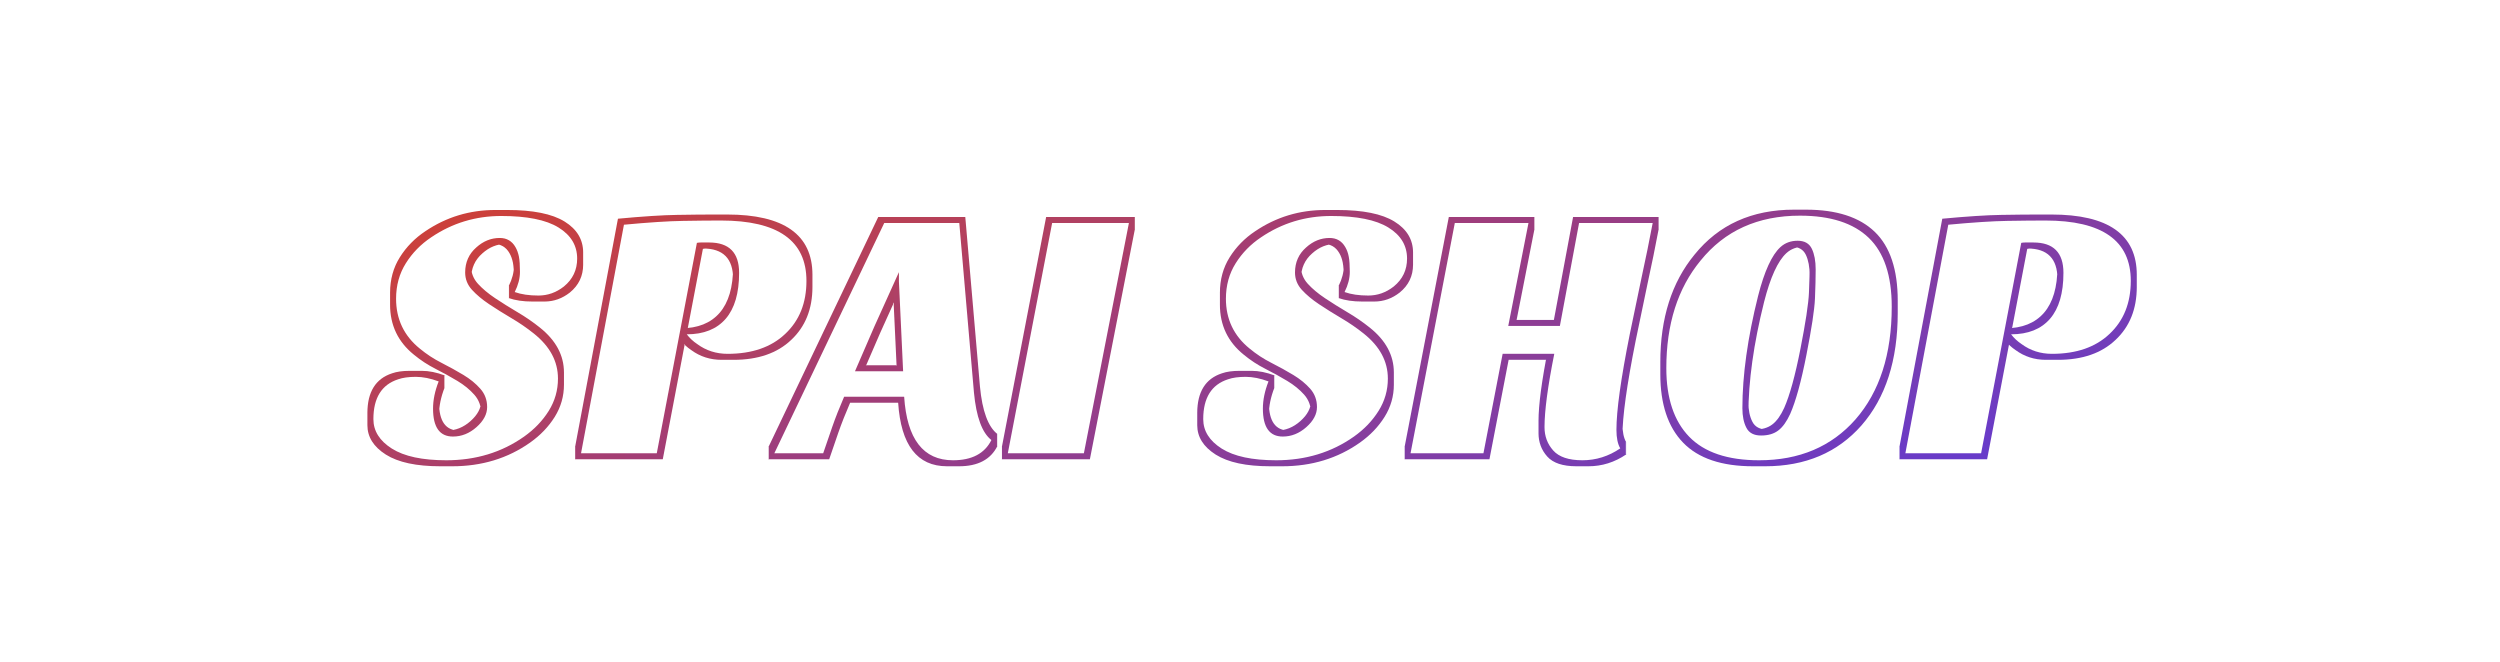
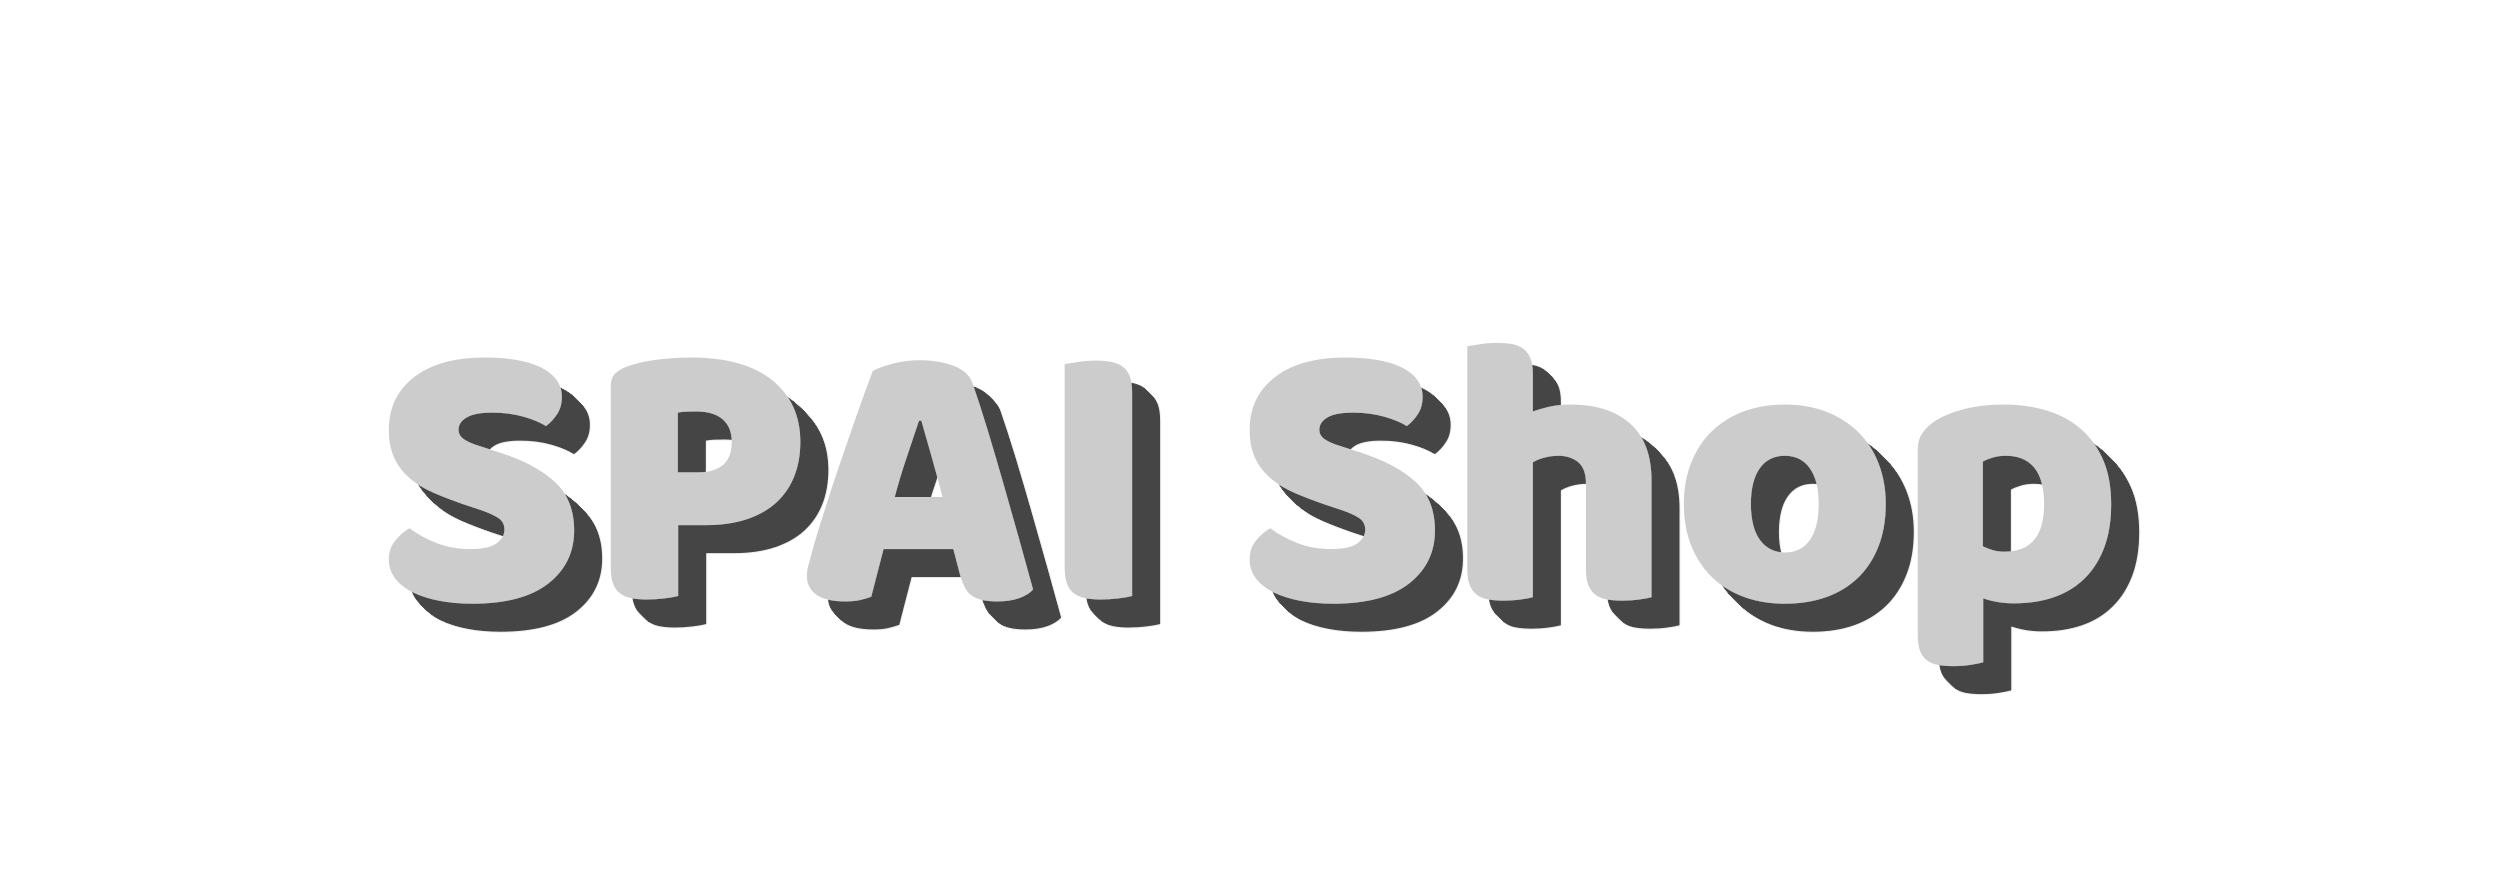
- <svg xmlns="http://www.w3.org/2000/svg" width="458.494px" height="121.405px" viewBox="20.753 14.298 458.494 121.405" style="background: rgba(0, 0, 0, 0);" preserveAspectRatio="xMidYMid">
+ <svg xmlns="http://www.w3.org/2000/svg" width="415.25px" height="144.823px" viewBox="42.375 2.589 415.25 144.823" style="background: rgba(0, 0, 0, 0);" preserveAspectRatio="xMidYMid">
  <defs>
-     <linearGradient id="editing-outline-gradient" x1="-0.414" x2="1.414" y1="0.093" y2="0.907">
-       <stop offset="0" stop-color="#ee4208" />
-       <stop offset="1" stop-color="#4139ff" />
-     </linearGradient>
-     <filter id="editing-outline" x="-100%" y="-100%" width="300%" height="300%">
-       <feMorphology in="SourceGraphic" operator="dilate" radius="1" result="outline" />
-       <feComposite operator="out" in="outline" in2="SourceAlpha" />
+     <filter id="editing-extrusion" x="-100%" y="-100%" width="300%" height="300%">
+       <feFlood result="color1" flood-color="#444" />
+       <feConvolveMatrix order="8,8" divisor="1" kernelMatrix="1 0 0 0 0 0 0 0 0 1 0 0 0 0 0 0 0 0 1 0 0 0 0 0 0 0 0 1 0 0 0 0 0 0 0 0 1 0 0 0 0 0 0 0 0 1 0 0 0 0 0 0 0 0 1 0 0 0 0 0 0 0 0 1" in="SourceAlpha" result="extrude" />
+       <feComposite in="color1" in2="extrude" result="comp-extrude" operator="in" />
+       <feOffset dx="4" dy="4" in="comp-extrude" result="offset-extrude" />
+       <feMerge>
+         <feMergeNode in="offset-extrude" />
+         <feMergeNode in="SourceGraphic" />
+       </feMerge>
    </filter>
  </defs>
-   <g filter="url(#editing-outline)">
-     <g transform="translate(89.10282, 97.43)">
-       <path d="M26.05-29.57L26.05-29.57L26.05-29.57Q27.01-31.49 27.01-33.28L27.01-33.28L27.01-33.28Q27.01-35.07 26.82-36.06L26.82-36.06L26.82-36.06Q26.62-37.06 26.18-37.82L26.18-37.82L26.18-37.82Q25.22-39.49 23.30-39.49L23.30-39.49L23.30-39.49Q20.93-39.49 19.01-37.76L19.01-37.76L19.01-37.76Q16.96-35.97 16.96-33.15L16.96-33.15L16.96-33.15Q16.96-31.36 18.21-29.98L18.21-29.98L18.21-29.98Q19.46-28.61 21.38-27.33L21.38-27.33L21.38-27.33Q23.30-26.05 25.47-24.77L25.47-24.77L25.47-24.77Q27.65-23.49 29.57-21.95L29.57-21.95L29.57-21.95Q33.98-18.43 33.98-13.70L33.98-13.70L33.98-13.70Q33.98-10.50 32.29-7.78L32.29-7.78L32.29-7.78Q30.59-5.06 27.78-3.07L27.78-3.07L27.78-3.07Q21.63 1.28 13.50 1.28L13.50 1.28L13.50 1.28Q6.91 1.28 3.52-0.86L3.52-0.86L3.52-0.86Q0.13-3.01 0.13-6.27L0.13-6.27L0.13-6.27Q0.13-12.10 4.67-13.57L4.67-13.57L4.67-13.57Q5.95-14.02 7.90-14.02L7.90-14.02L7.90-14.02Q9.86-14.02 12.10-13.18L12.10-13.18L12.10-13.18Q11.07-10.56 11.07-8.19L11.07-8.19L11.07-8.19Q11.07-3.07 14.72-3.07L14.72-3.07L14.72-3.07Q17.09-3.07 19.04-4.80L19.04-4.80L19.04-4.80Q20.99-6.53 20.99-8.48L20.99-8.48L20.99-8.48Q20.99-10.43 19.74-11.84L19.74-11.84L19.74-11.84Q18.50-13.25 16.64-14.37L16.64-14.37L16.64-14.37Q14.78-15.49 12.64-16.58L12.64-16.58L12.64-16.58Q10.50-17.66 8.64-19.20L8.64-19.20L8.64-19.20Q4.29-22.72 4.29-28.35L4.29-28.35L4.29-28.35Q4.29-32 6.08-34.85L6.08-34.85L6.08-34.85Q7.87-37.70 10.75-39.62L10.75-39.62L10.75-39.62Q16.51-43.52 23.58-43.52L23.58-43.52L23.58-43.52Q30.66-43.52 34.08-41.41L34.08-41.41L34.08-41.41Q37.50-39.30 37.50-35.71L37.50-35.71L37.50-35.71Q37.50-32.58 35.07-30.59L35.07-30.59L35.07-30.59Q32.96-28.93 30.40-28.93L30.40-28.93L30.40-28.93Q27.84-28.93 26.05-29.57ZM63.87-42.69L63.87-42.69L63.87-42.69Q79.55-42.69 79.55-31.62L79.55-31.62L79.55-31.62Q79.55-25.54 75.65-21.89L75.65-21.89L75.65-21.89Q71.81-18.24 65.09-18.24L65.09-18.24L65.09-18.24Q61.95-18.24 59.52-20.03L59.52-20.03L59.52-20.03Q58.37-20.80 57.60-21.82L57.60-21.82L57.60-21.82Q62.27-21.82 64.74-24.67L64.74-24.67L64.74-24.67Q67.20-27.52 67.20-33.09L67.20-33.09L67.20-33.09Q67.20-38.66 61.70-38.66L61.70-38.66L60.16-38.66L60.16-38.66Q59.78-38.66 59.46-38.59L59.46-38.59L52.10 0L38.21 0L46.08-41.92L46.08-41.92Q52.93-42.56 56.90-42.62L56.90-42.62L56.90-42.62Q60.86-42.69 63.87-42.69ZM106.43 1.28L106.43 1.28L106.43 1.28Q98.24 1.28 97.47-10.37L97.47-10.37L86.46-10.37L86.46-10.37Q85.18-7.42 84.29-4.86L84.29-4.86L82.62 0L73.66 0L93.82-42.24L107.58-42.24L110.27-11.14L110.27-11.14Q110.91-4.42 113.47-2.43L113.47-2.43L113.47-2.43Q111.62 1.28 106.43 1.28ZM91.97-23.17L88.45-15.04L97.28-15.04L96.51-31.49L96.51-33.22L91.97-23.17ZM130.43 0L116.48 0L124.61-42.24L138.69-42.24L130.43 0ZM178.24-29.57L178.24-29.57L178.24-29.57Q179.20-31.49 179.20-33.28L179.20-33.28L179.20-33.28Q179.20-35.07 179.01-36.06L179.01-36.06L179.01-36.06Q178.82-37.06 178.37-37.82L178.37-37.82L178.37-37.82Q177.41-39.49 175.49-39.49L175.49-39.49L175.49-39.49Q173.12-39.49 171.20-37.76L171.20-37.76L171.20-37.76Q169.15-35.97 169.15-33.15L169.15-33.15L169.15-33.15Q169.15-31.36 170.40-29.98L170.40-29.98L170.40-29.98Q171.65-28.61 173.57-27.33L173.57-27.33L173.57-27.33Q175.49-26.05 177.66-24.77L177.66-24.77L177.66-24.77Q179.84-23.49 181.76-21.95L181.76-21.95L181.76-21.95Q186.18-18.43 186.18-13.70L186.18-13.70L186.18-13.70Q186.18-10.50 184.48-7.78L184.48-7.78L184.48-7.78Q182.78-5.06 179.97-3.07L179.97-3.07L179.97-3.07Q173.82 1.28 165.70 1.28L165.70 1.28L165.70 1.28Q159.10 1.28 155.71-0.86L155.71-0.86L155.71-0.86Q152.32-3.01 152.32-6.27L152.32-6.27L152.32-6.27Q152.32-12.10 156.86-13.57L156.86-13.57L156.86-13.57Q158.14-14.02 160.10-14.02L160.10-14.02L160.10-14.02Q162.05-14.02 164.29-13.18L164.29-13.18L164.29-13.18Q163.26-10.56 163.26-8.19L163.26-8.19L163.26-8.19Q163.26-3.07 166.91-3.07L166.91-3.07L166.91-3.07Q169.28-3.07 171.23-4.80L171.23-4.80L171.23-4.80Q173.18-6.53 173.18-8.48L173.18-8.48L173.18-8.48Q173.18-10.43 171.94-11.84L171.94-11.84L171.94-11.84Q170.69-13.25 168.83-14.37L168.83-14.37L168.83-14.37Q166.98-15.49 164.83-16.58L164.83-16.58L164.83-16.58Q162.69-17.66 160.83-19.20L160.83-19.20L160.83-19.20Q156.48-22.72 156.48-28.35L156.48-28.35L156.48-28.35Q156.48-32 158.27-34.85L158.27-34.85L158.27-34.85Q160.06-37.70 162.94-39.62L162.94-39.62L162.94-39.62Q168.70-43.52 175.78-43.52L175.78-43.52L175.78-43.52Q182.85-43.52 186.27-41.41L186.27-41.41L186.27-41.41Q189.70-39.30 189.70-35.71L189.70-35.71L189.70-35.71Q189.70-32.58 187.26-30.59L187.26-30.59L187.26-30.59Q185.15-28.93 182.59-28.93L182.59-28.93L182.59-28.93Q180.03-28.93 178.24-29.57ZM214.91-4.80L214.91-4.80L214.91-4.80Q214.91-9.28 216.70-18.24L216.70-18.24L207.23-18.24L203.71 0L190.34 0L198.46-42.24L211.97-42.24L208.26-23.36L217.73-23.36L221.25-42.24L234.75-42.24L234.75-42.24Q233.86-37.50 232.70-32.19L232.70-32.19L230.53-21.76L230.53-21.76Q228.10-9.60 228.10-4.29L228.10-4.29L228.10-4.29Q228.10-2.11 228.80-0.90L228.80-0.90L228.80-0.90Q225.60 1.28 221.86 1.28L221.86 1.28L221.86 1.28Q218.11 1.28 216.51-0.51L216.51-0.51L216.51-0.51Q214.91-2.30 214.91-4.80ZM237.25-15.62L237.25-15.62L237.25-15.62Q237.25-27.71 243.52-35.33L243.52-35.33L243.52-35.33Q250.18-43.58 261.76-43.58L261.76-43.58L261.76-43.58Q270.14-43.58 274.37-39.52L274.37-39.52L274.37-39.52Q278.59-35.46 278.59-26.88L278.59-26.88L278.59-26.88Q278.59-13.82 271.94-6.21L271.94-6.21L271.94-6.21Q265.34 1.28 254.27 1.28L254.27 1.28L254.27 1.28Q245.63 1.28 241.44-3.04L241.44-3.04L241.44-3.04Q237.25-7.36 237.25-15.62ZM254.08-28.86L254.08-28.86L254.08-28.86Q251.20-17.34 251.20-8.26L251.20-8.26L251.20-8.26Q251.20-6.08 251.94-4.67L251.94-4.67L251.94-4.67Q252.67-3.26 254.62-3.26L254.62-3.26L254.62-3.26Q256.58-3.26 257.79-4.19L257.79-4.19L257.79-4.19Q259.01-5.12 259.97-7.23L259.97-7.23L259.97-7.23Q261.50-10.69 262.94-18.02L262.94-18.02L262.94-18.02Q264.38-25.34 264.51-28.38L264.51-28.38L264.51-28.38Q264.64-31.42 264.64-33.73L264.64-33.73L264.64-33.73Q264.64-36.03 263.94-37.50L263.94-37.50L263.94-37.50Q263.23-38.98 261.34-38.98L261.34-38.98L261.34-38.98Q259.46-38.98 258.18-37.82L258.18-37.82L258.18-37.82Q255.81-35.65 254.08-28.86ZM306.75-42.69L306.75-42.69L306.75-42.69Q322.43-42.69 322.43-31.62L322.43-31.62L322.43-31.62Q322.43-25.54 318.53-21.89L318.53-21.89L318.53-21.89Q314.69-18.24 307.97-18.24L307.97-18.24L307.97-18.24Q304.83-18.24 302.40-20.03L302.40-20.03L302.40-20.03Q301.25-20.80 300.48-21.82L300.48-21.82L300.48-21.82Q305.15-21.82 307.62-24.67L307.62-24.67L307.62-24.67Q310.08-27.52 310.08-33.09L310.08-33.09L310.08-33.09Q310.08-38.66 304.58-38.66L304.58-38.66L303.04-38.66L303.04-38.66Q302.66-38.66 302.34-38.59L302.34-38.59L294.98 0L281.09 0L288.96-41.92L288.96-41.92Q295.81-42.56 299.78-42.62L299.78-42.62L299.78-42.62Q303.74-42.69 306.75-42.69Z" fill="url(#editing-outline-gradient)" />
+   <g filter="url(#editing-extrusion)">
+     <g transform="translate(104.4, 101.845)">
+       <path d="M17.86-14.53L15.17-15.42L15.17-15.42Q12.35-16.38 10.05-17.38L10.05-17.38L10.05-17.38Q7.74-18.37 6.08-19.78L6.08-19.78L6.08-19.78Q4.42-21.18 3.49-23.14L3.49-23.14L3.49-23.14Q2.56-25.09 2.56-27.90L2.56-27.90L2.56-27.90Q2.56-33.34 6.75-36.61L6.75-36.61L6.75-36.61Q10.94-39.87 18.50-39.87L18.50-39.87L18.50-39.87Q21.25-39.87 23.62-39.49L23.62-39.49L23.62-39.49Q25.98-39.10 27.68-38.30L27.68-38.30L27.68-38.30Q29.38-37.50 30.34-36.26L30.34-36.26L30.34-36.26Q31.30-35.01 31.30-33.34L31.30-33.34L31.30-33.34Q31.30-31.68 30.53-30.50L30.53-30.50L30.53-30.50Q29.76-29.31 28.67-28.48L28.67-28.48L28.67-28.48Q27.26-29.38 24.90-30.05L24.90-30.05L24.90-30.05Q22.53-30.72 19.71-30.72L19.71-30.72L19.71-30.72Q16.83-30.72 15.49-29.92L15.49-29.92L15.49-29.92Q14.14-29.12 14.14-27.90L14.14-27.90L14.14-27.90Q14.14-26.94 14.98-26.34L14.98-26.34L14.98-26.34Q15.81-25.73 17.47-25.22L17.47-25.22L20.86-24.13L20.86-24.13Q26.88-22.21 30.11-19.23L30.11-19.23L30.11-19.23Q33.34-16.26 33.34-11.14L33.34-11.14L33.34-11.14Q33.34-5.70 29.06-2.34L29.06-2.34L29.06-2.34Q24.77 1.02 16.45 1.02L16.45 1.02L16.45 1.02Q13.50 1.02 10.98 0.54L10.98 0.54L10.98 0.54Q8.45 0.06 6.56-0.86L6.56-0.86L6.56-0.86Q4.67-1.79 3.62-3.17L3.62-3.17L3.62-3.17Q2.56-4.54 2.56-6.34L2.56-6.34L2.56-6.34Q2.56-8.19 3.65-9.50L3.65-9.50L3.65-9.50Q4.74-10.82 6.02-11.52L6.02-11.52L6.02-11.52Q7.81-10.11 10.40-9.09L10.40-9.09L10.40-9.09Q12.99-8.06 16.06-8.06L16.06-8.06L16.06-8.06Q19.20-8.06 20.48-9.02L20.48-9.02L20.48-9.02Q21.76-9.98 21.76-11.26L21.76-11.26L21.76-11.26Q21.76-12.54 20.74-13.22L20.74-13.22L20.74-13.22Q19.71-13.89 17.86-14.53L17.86-14.53ZM50.56-20.80L53.95-20.80L53.95-20.80Q56.64-20.80 58.08-22.05L58.08-22.05L58.08-22.05Q59.52-23.30 59.52-25.86L59.52-25.86L59.52-25.86Q59.52-28.29 58.02-29.60L58.02-29.60L58.02-29.60Q56.51-30.91 53.63-30.91L53.63-30.91L53.63-30.91Q52.61-30.91 51.94-30.88L51.94-30.88L51.94-30.88Q51.26-30.85 50.56-30.72L50.56-30.72L50.56-20.80ZM50.62-12.03L50.62-0.26L50.62-0.26Q49.92-0.06 48.42 0.13L48.42 0.13L48.42 0.13Q46.91 0.32 45.44 0.32L45.44 0.32L45.44 0.32Q43.97 0.32 42.85 0.10L42.85 0.10L42.85 0.10Q41.73-0.13 40.96-0.70L40.96-0.70L40.96-0.70Q40.19-1.28 39.81-2.30L39.81-2.30L39.81-2.30Q39.42-3.33 39.42-4.99L39.42-4.99L39.42-35.14L39.42-35.14Q39.42-36.48 40.16-37.22L40.16-37.22L40.16-37.22Q40.90-37.95 42.18-38.40L42.18-38.40L42.18-38.40Q44.35-39.17 47.14-39.52L47.14-39.52L47.14-39.52Q49.92-39.87 52.74-39.87L52.74-39.87L52.74-39.87Q61.57-39.87 66.24-36.10L66.24-36.10L66.24-36.10Q70.91-32.32 70.91-25.86L70.91-25.86L70.91-25.86Q70.91-22.72 69.92-20.19L69.92-20.19L69.92-20.19Q68.93-17.66 66.98-15.84L66.98-15.84L66.98-15.84Q65.02-14.02 62.05-13.02L62.05-13.02L62.05-13.02Q59.07-12.03 55.17-12.03L55.17-12.03L50.62-12.03ZM82.94-37.63L82.94-37.63L82.94-37.63Q84.03-38.27 86.24-38.85L86.24-38.85L86.24-38.85Q88.45-39.42 90.69-39.42L90.69-39.42L90.69-39.42Q93.89-39.42 96.35-38.50L96.35-38.50L96.35-38.50Q98.82-37.57 99.52-35.58L99.52-35.58L99.52-35.58Q100.67-32.26 102.02-27.84L102.02-27.84L102.02-27.84Q103.36-23.42 104.70-18.72L104.70-18.72L104.70-18.72Q106.05-14.02 107.33-9.44L107.33-9.44L107.33-9.44Q108.61-4.86 109.57-1.34L109.57-1.34L109.57-1.34Q108.80-0.45 107.26 0.10L107.26 0.10L107.26 0.10Q105.73 0.64 103.62 0.64L103.62 0.64L103.62 0.64Q102.08 0.64 101.02 0.38L101.02 0.38L101.02 0.38Q99.97 0.13 99.30-0.38L99.30-0.38L99.30-0.38Q98.62-0.90 98.21-1.73L98.21-1.73L98.21-1.73Q97.79-2.56 97.47-3.65L97.47-3.65L96.32-8.06L84.74-8.06L84.74-8.06Q84.22-6.14 83.71-4.10L83.71-4.10L83.71-4.10Q83.20-2.05 82.69-0.13L82.69-0.13L82.69-0.13Q81.79 0.19 80.80 0.42L80.80 0.42L80.80 0.42Q79.81 0.64 78.40 0.64L78.40 0.64L78.40 0.64Q75.14 0.64 73.57-0.48L73.57-0.48L73.57-0.48Q72-1.60 72-3.58L72-3.58L72-3.58Q72-4.48 72.26-5.38L72.26-5.38L72.26-5.38Q72.51-6.27 72.83-7.49L72.83-7.49L72.83-7.49Q73.28-9.22 74.08-11.78L74.08-11.78L74.08-11.78Q74.88-14.34 75.84-17.31L75.84-17.31L75.84-17.31Q76.80-20.29 77.89-23.42L77.89-23.42L77.89-23.42Q78.98-26.56 79.94-29.34L79.94-29.34L79.94-29.34Q80.90-32.13 81.70-34.30L81.70-34.30L81.70-34.30Q82.50-36.48 82.94-37.63ZM91.01-29.38L90.62-29.38L90.62-29.38Q89.73-26.69 88.61-23.39L88.61-23.39L88.61-23.39Q87.49-20.10 86.59-16.70L86.59-16.70L94.53-16.70L94.53-16.70Q93.63-20.16 92.70-23.46L92.70-23.46L92.70-23.46Q91.78-26.75 91.01-29.38L91.01-29.38ZM126.02-34.05L126.02-0.26L126.02-0.26Q125.31-0.06 123.81 0.13L123.81 0.13L123.81 0.13Q122.30 0.32 120.83 0.32L120.83 0.32L120.83 0.32Q119.36 0.32 118.24 0.10L118.24 0.10L118.24 0.10Q117.12-0.13 116.35-0.70L116.35-0.70L116.35-0.70Q115.58-1.28 115.20-2.30L115.20-2.30L115.20-2.30Q114.82-3.33 114.82-4.99L114.82-4.99L114.82-38.78L114.82-38.78Q115.52-38.91 117.06-39.14L117.06-39.14L117.06-39.14Q118.59-39.36 120-39.36L120-39.36L120-39.36Q121.47-39.36 122.59-39.14L122.59-39.14L122.59-39.14Q123.71-38.91 124.48-38.34L124.48-38.34L124.48-38.34Q125.25-37.76 125.63-36.74L125.63-36.74L125.63-36.74Q126.02-35.71 126.02-34.05L126.02-34.05ZM160.83-14.53L158.14-15.42L158.14-15.42Q155.33-16.38 153.02-17.38L153.02-17.38L153.02-17.38Q150.72-18.37 149.06-19.78L149.06-19.78L149.06-19.78Q147.39-21.18 146.46-23.14L146.46-23.14L146.46-23.14Q145.54-25.09 145.54-27.90L145.54-27.90L145.54-27.90Q145.54-33.34 149.73-36.61L149.73-36.61L149.73-36.61Q153.92-39.87 161.47-39.87L161.47-39.87L161.47-39.87Q164.22-39.87 166.59-39.49L166.59-39.49L166.59-39.49Q168.96-39.10 170.66-38.30L170.66-38.30L170.66-38.30Q172.35-37.50 173.31-36.26L173.31-36.26L173.31-36.26Q174.27-35.01 174.27-33.34L174.27-33.34L174.27-33.34Q174.27-31.68 173.50-30.50L173.50-30.50L173.50-30.50Q172.74-29.31 171.65-28.48L171.65-28.48L171.65-28.48Q170.24-29.38 167.87-30.05L167.87-30.05L167.87-30.05Q165.50-30.72 162.69-30.72L162.69-30.72L162.69-30.72Q159.81-30.72 158.46-29.92L158.46-29.92L158.46-29.92Q157.12-29.12 157.12-27.90L157.12-27.90L157.12-27.90Q157.12-26.94 157.95-26.34L157.95-26.34L157.95-26.34Q158.78-25.73 160.45-25.22L160.45-25.22L163.84-24.13L163.84-24.13Q169.86-22.21 173.09-19.23L173.09-19.23L173.09-19.23Q176.32-16.26 176.32-11.14L176.32-11.14L176.32-11.14Q176.32-5.70 172.03-2.34L172.03-2.34L172.03-2.34Q167.74 1.02 159.42 1.02L159.42 1.02L159.42 1.02Q156.48 1.02 153.95 0.54L153.95 0.54L153.95 0.54Q151.42 0.06 149.54-0.86L149.54-0.86L149.54-0.86Q147.65-1.79 146.59-3.17L146.59-3.17L146.59-3.17Q145.54-4.54 145.54-6.34L145.54-6.34L145.54-6.34Q145.54-8.19 146.62-9.50L146.62-9.50L146.62-9.50Q147.71-10.82 148.99-11.52L148.99-11.52L148.99-11.52Q150.78-10.11 153.38-9.09L153.38-9.09L153.38-9.09Q155.97-8.06 159.04-8.06L159.04-8.06L159.04-8.06Q162.18-8.06 163.46-9.02L163.46-9.02L163.46-9.02Q164.74-9.98 164.74-11.26L164.74-11.26L164.74-11.26Q164.74-12.54 163.71-13.22L163.71-13.22L163.71-13.22Q162.69-13.89 160.83-14.53L160.83-14.53ZM212.29-19.46L212.29-0.06L212.29-0.06Q211.65 0.13 210.27 0.32L210.27 0.32L210.27 0.32Q208.90 0.51 207.42 0.51L207.42 0.51L207.42 0.51Q206.02 0.51 204.90 0.32L204.90 0.32L204.90 0.32Q203.78 0.13 203.01-0.45L203.01-0.45L203.01-0.45Q202.24-1.02 201.82-2.02L201.82-2.02L201.82-2.02Q201.41-3.01 201.41-4.61L201.41-4.61L201.41-18.82L201.41-18.82Q201.41-21.44 200.10-22.50L200.10-22.50L200.10-22.50Q198.78-23.55 196.86-23.55L196.86-23.55L196.86-23.55Q195.58-23.55 194.43-23.23L194.43-23.23L194.43-23.23Q193.28-22.91 192.58-22.46L192.58-22.46L192.58-0.06L192.58-0.06Q191.94 0.13 190.56 0.32L190.56 0.32L190.56 0.32Q189.18 0.51 187.71 0.51L187.71 0.51L187.71 0.51Q186.30 0.51 185.18 0.32L185.18 0.32L185.18 0.32Q184.06 0.13 183.30-0.45L183.30-0.45L183.30-0.45Q182.53-1.02 182.11-2.02L182.11-2.02L182.11-2.02Q181.70-3.01 181.70-4.61L181.70-4.61L181.70-41.73L181.70-41.73Q182.40-41.86 183.78-42.08L183.78-42.08L183.78-42.08Q185.15-42.30 186.56-42.30L186.56-42.30L186.56-42.30Q187.97-42.30 189.09-42.11L189.09-42.11L189.09-42.11Q190.21-41.92 190.98-41.34L190.98-41.34L190.98-41.34Q191.74-40.77 192.16-39.78L192.16-39.78L192.16-39.78Q192.58-38.78 192.58-37.18L192.58-37.18L192.58-30.91L192.58-30.91Q193.41-31.23 195.10-31.65L195.10-31.65L195.10-31.65Q196.80-32.06 198.85-32.06L198.85-32.06L198.85-32.06Q205.18-32.06 208.74-28.90L208.74-28.90L208.74-28.90Q212.29-25.73 212.29-19.46L212.29-19.46ZM251.20-15.55L251.20-15.55L251.20-15.55Q251.20-11.58 249.98-8.48L249.98-8.48L249.98-8.48Q248.77-5.38 246.56-3.26L246.56-3.26L246.56-3.26Q244.35-1.15 241.28-0.06L241.28-0.06L241.28-0.06Q238.21 1.02 234.43 1.02L234.43 1.02L234.43 1.02Q230.66 1.02 227.58-0.13L227.58-0.13L227.58-0.13Q224.51-1.28 222.30-3.42L222.30-3.42L222.30-3.42Q220.10-5.57 218.88-8.64L218.88-8.64L218.88-8.64Q217.66-11.71 217.66-15.55L217.66-15.55L217.66-15.55Q217.66-19.33 218.88-22.40L218.88-22.40L218.88-22.40Q220.10-25.47 222.30-27.62L222.30-27.62L222.30-27.62Q224.51-29.76 227.58-30.91L227.58-30.91L227.58-30.91Q230.66-32.06 234.43-32.06L234.43-32.06L234.43-32.06Q238.21-32.06 241.28-30.88L241.28-30.88L241.28-30.88Q244.35-29.70 246.56-27.55L246.56-27.55L246.56-27.55Q248.77-25.41 249.98-22.34L249.98-22.34L249.98-22.34Q251.20-19.26 251.20-15.55ZM228.80-15.55L228.80-15.55L228.80-15.55Q228.80-11.65 230.30-9.57L230.30-9.57L230.30-9.57Q231.81-7.49 234.50-7.49L234.50-7.49L234.50-7.49Q237.18-7.49 238.62-9.60L238.62-9.60L238.62-9.60Q240.06-11.71 240.06-15.55L240.06-15.55L240.06-15.55Q240.06-19.39 238.59-21.47L238.59-21.47L238.59-21.47Q237.12-23.55 234.43-23.55L234.43-23.55L234.43-23.55Q231.74-23.55 230.27-21.47L230.27-21.47L230.27-21.47Q228.80-19.39 228.80-15.55ZM270.78-32.06L270.78-32.06L270.78-32.06Q274.62-32.06 277.92-31.07L277.92-31.07L277.92-31.07Q281.22-30.08 283.58-28.03L283.58-28.03L283.58-28.03Q285.95-25.98 287.30-22.88L287.30-22.88L287.30-22.88Q288.64-19.78 288.64-15.49L288.64-15.49L288.64-15.49Q288.64-11.39 287.49-8.32L287.49-8.32L287.49-8.32Q286.34-5.25 284.22-3.17L284.22-3.17L284.22-3.17Q282.11-1.09 279.14-0.06L279.14-0.06L279.14-0.06Q276.16 0.96 272.51 0.96L272.51 0.96L272.51 0.96Q269.76 0.96 267.39 0.13L267.39 0.13L267.39 10.75L267.39 10.75Q266.75 10.94 265.34 11.17L265.34 11.17L265.34 11.17Q263.94 11.39 262.46 11.39L262.46 11.39L262.46 11.39Q261.06 11.39 259.94 11.20L259.94 11.20L259.94 11.20Q258.82 11.01 258.05 10.43L258.05 10.43L258.05 10.43Q257.28 9.86 256.90 8.86L256.90 8.86L256.90 8.86Q256.51 7.87 256.51 6.27L256.51 6.27L256.51-24.45L256.51-24.45Q256.51-26.18 257.25-27.26L257.25-27.26L257.25-27.26Q257.98-28.35 259.26-29.25L259.26-29.25L259.26-29.25Q261.25-30.53 264.19-31.30L264.19-31.30L264.19-31.30Q267.14-32.06 270.78-32.06ZM270.91-7.62L270.91-7.62L270.91-7.62Q277.50-7.62 277.50-15.49L277.50-15.49L277.50-15.49Q277.50-19.58 275.87-21.57L275.87-21.57L275.87-21.57Q274.24-23.55 271.17-23.55L271.17-23.55L271.17-23.55Q269.95-23.55 268.99-23.26L268.99-23.26L268.99-23.26Q268.03-22.98 267.33-22.59L267.33-22.59L267.33-8.51L267.33-8.51Q268.10-8.13 268.99-7.87L268.99-7.87L268.99-7.87Q269.89-7.62 270.91-7.62Z" fill="#ccc" />
    </g>
  </g>
  <style>text {
  font-size: 64px;
  font-family: Arial Black;
  dominant-baseline: central;
  text-anchor: middle;
}</style>
</svg>
